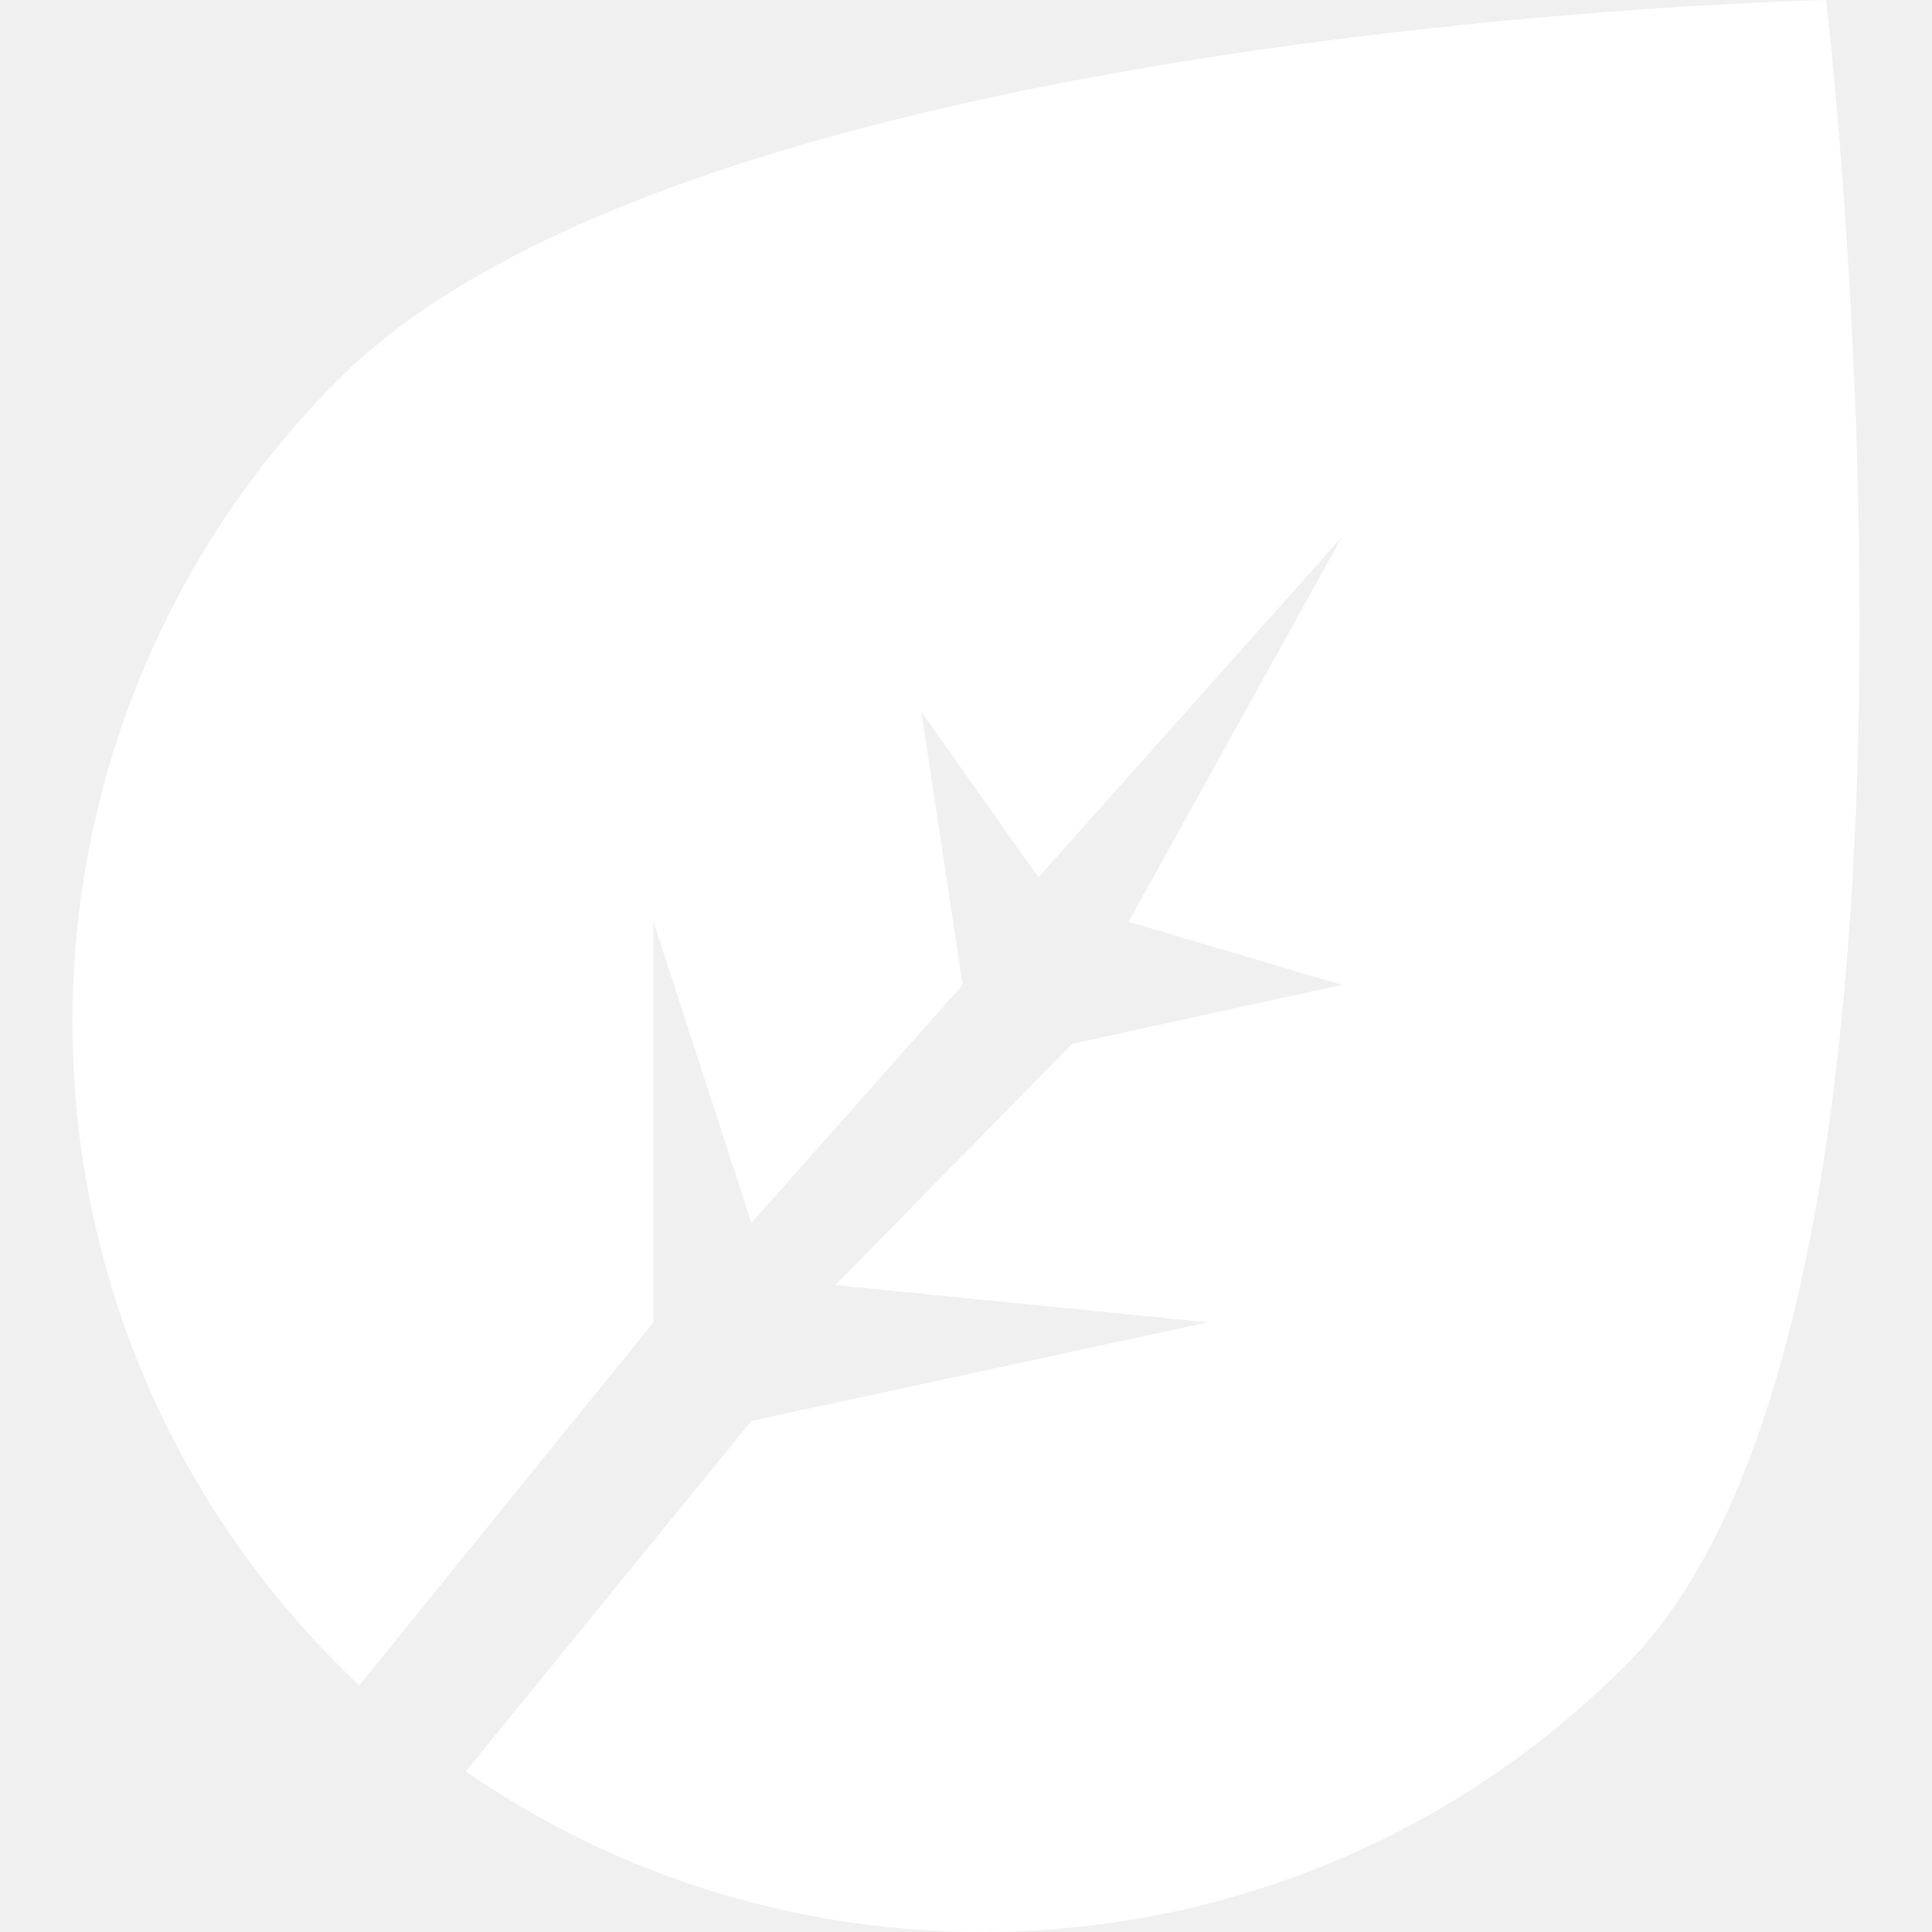
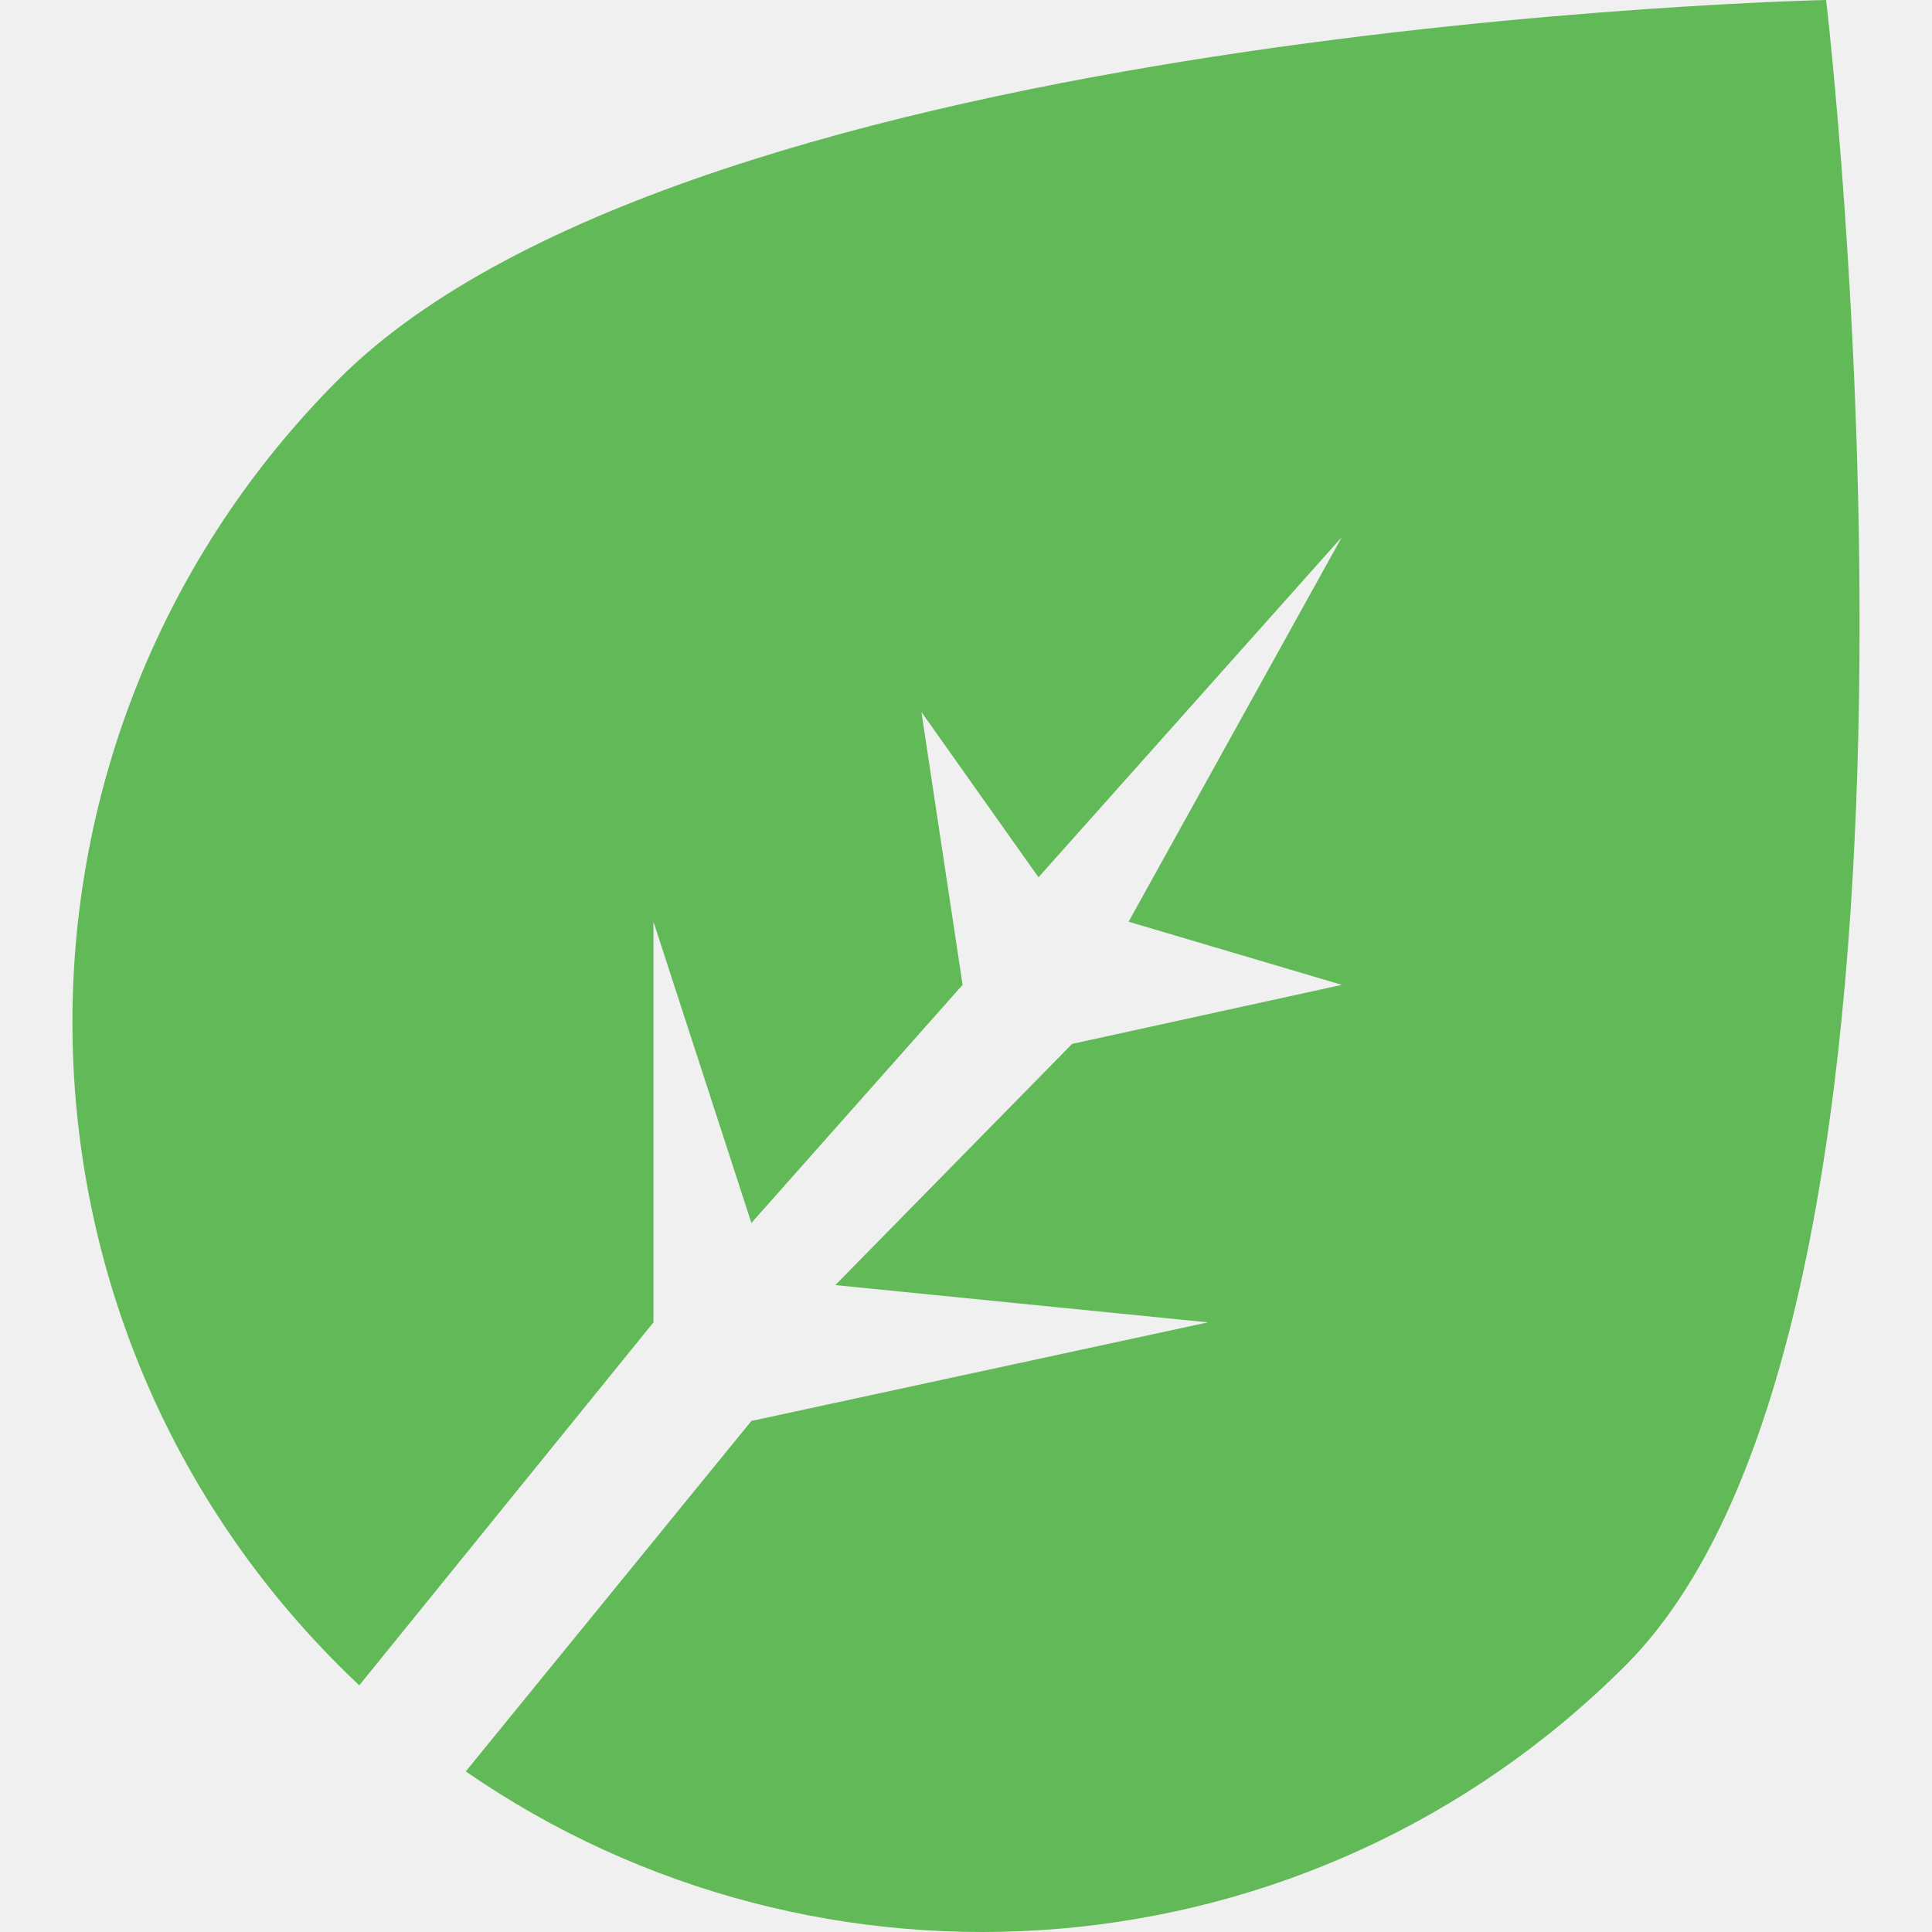
<svg xmlns="http://www.w3.org/2000/svg" width="25" height="25" viewBox="0 0 25 25" fill="none">
-   <g clip-path="url(#clip0_63_5890)">
-     <path fill-rule="evenodd" clip-rule="evenodd" d="M4.649 21.808C4.56 21.725 4.472 21.639 4.385 21.552C-0.212 16.955 -0.212 9.502 4.385 4.905C8.982 0.308 23.63 0 23.63 0C23.63 0 25.63 16.955 21.033 21.552C16.95 25.635 10.614 26.092 6.027 22.922L9.723 18.387L15.631 17.111L10.809 16.629L13.873 13.508L17.363 12.744L14.604 11.927L17.363 6.95L13.438 11.352L11.923 9.213L12.456 12.744L9.723 15.825L8.456 11.927V17.111L4.649 21.808Z" fill="white" />
+   <g clip-path="url(#clip0_63_5645)">
+     <path fill-rule="evenodd" clip-rule="evenodd" d="M4.649 21.808C4.56 21.725 4.472 21.639 4.385 21.552C-0.212 16.955 -0.212 9.502 4.385 4.905C8.982 0.308 23.63 0 23.63 0C23.63 0 25.63 16.955 21.033 21.552C16.95 25.635 10.614 26.092 6.027 22.922L9.723 18.387L15.631 17.111L10.809 16.629L13.873 13.508L17.363 12.744L14.604 11.927L17.363 6.95L13.438 11.352L11.923 9.213L12.456 12.744L9.723 15.825L8.456 11.927V17.111L4.649 21.808Z" fill="#62B957" />
  </g>
  <defs>
-     <clipPath id="clip0_63_5890">
+     <clipPath id="clip0_63_5645">
      <rect width="25" height="25" fill="white" />
    </clipPath>
  </defs>
</svg>
